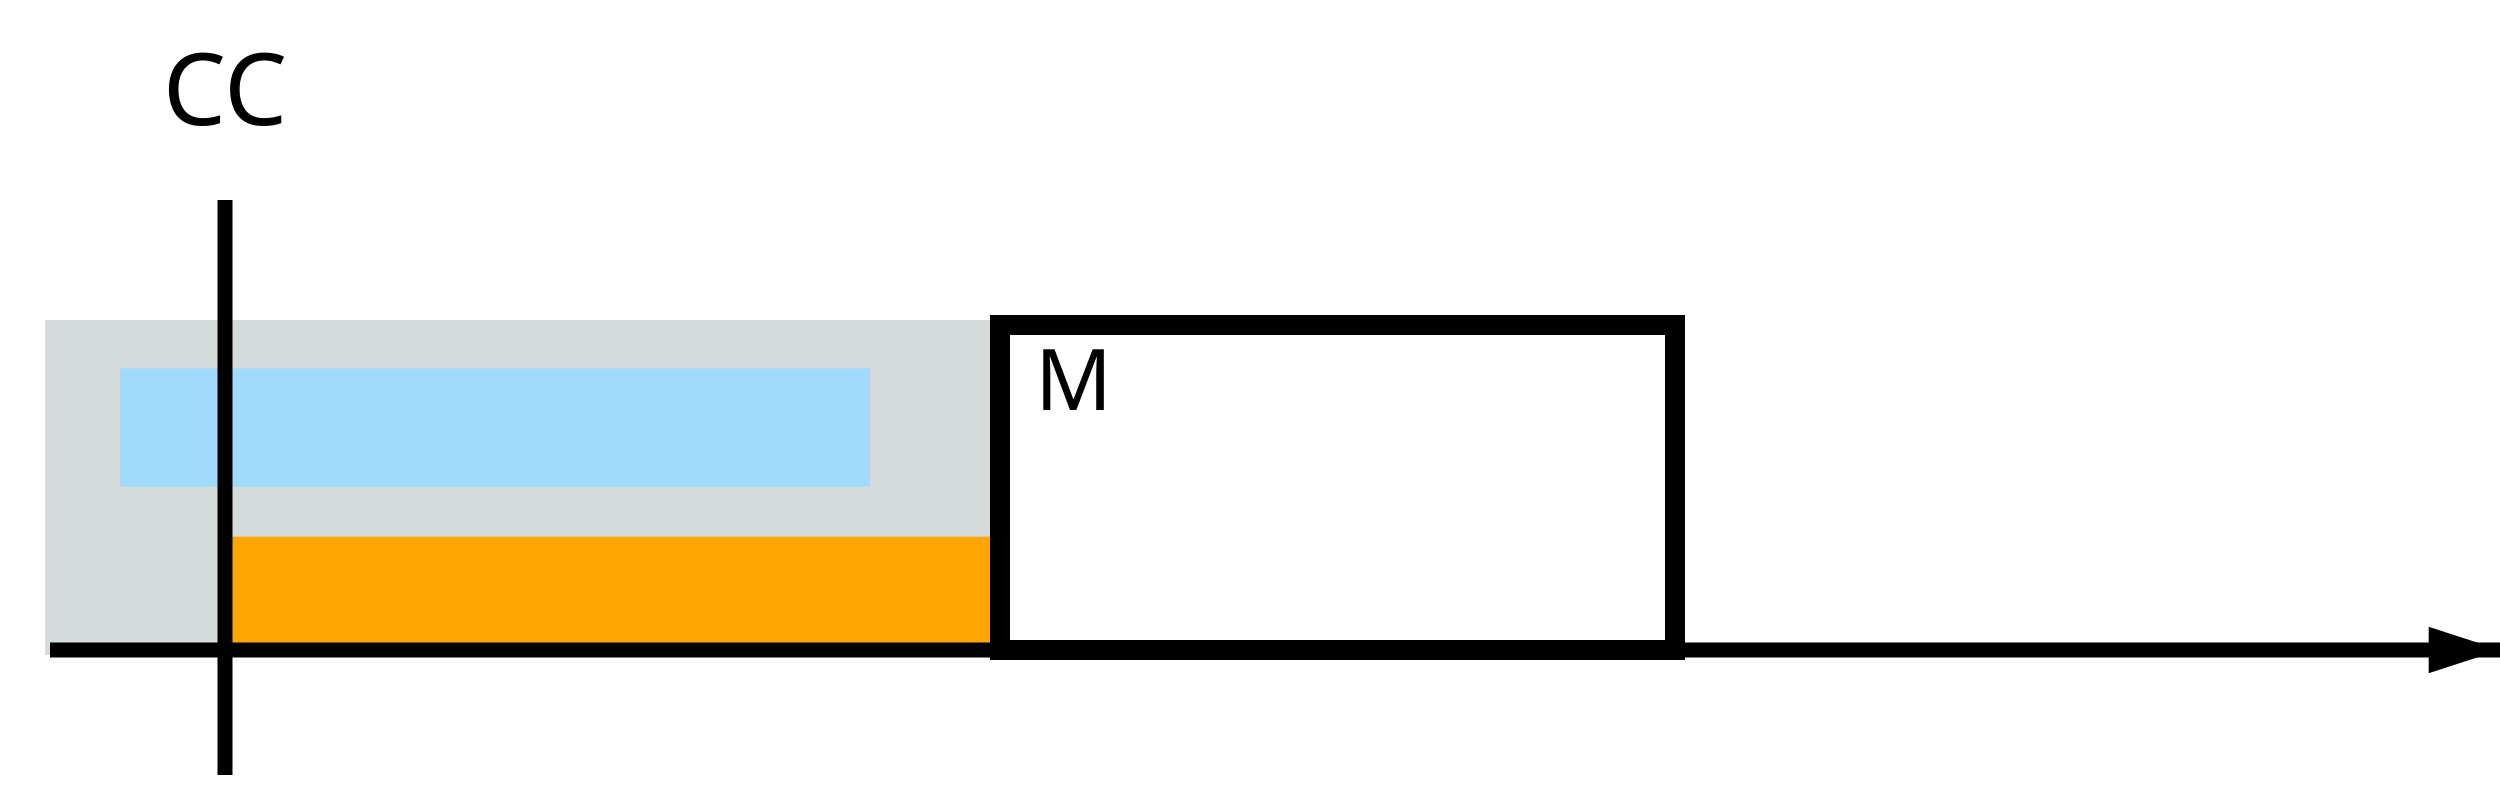
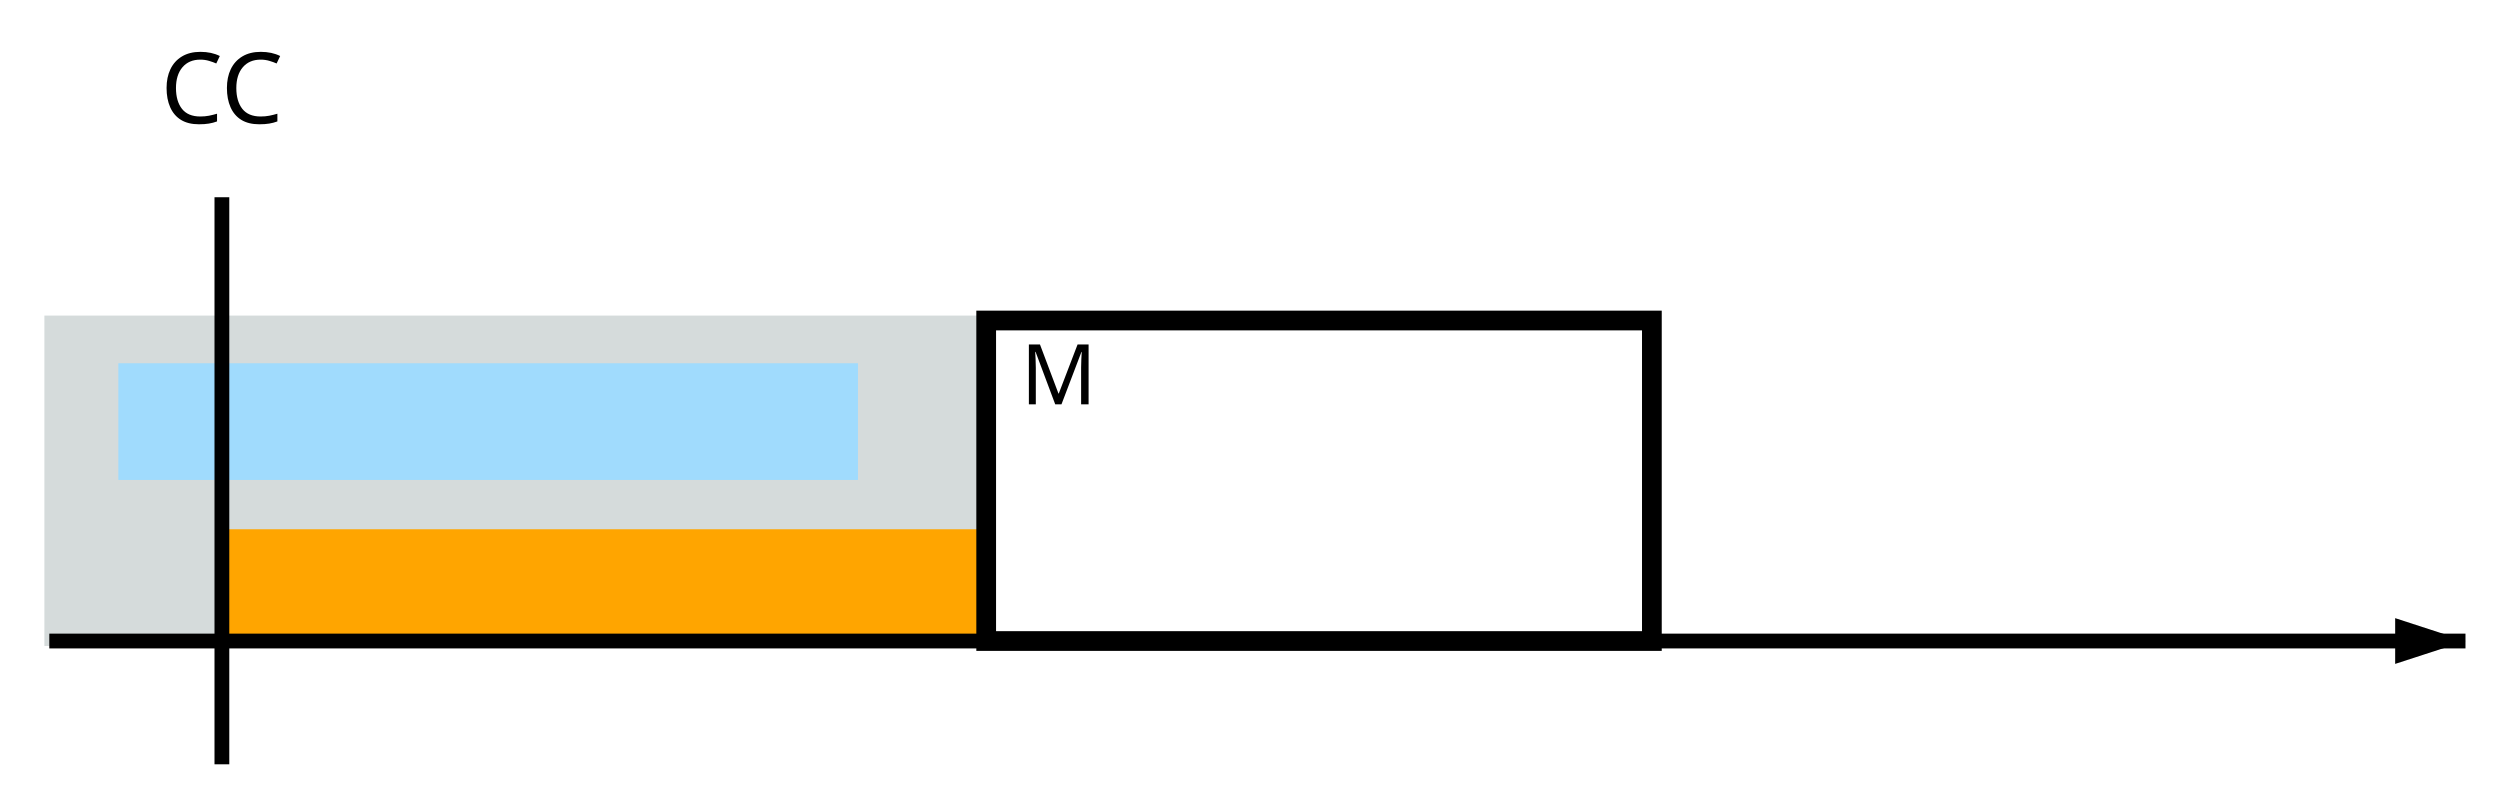
- <svg xmlns="http://www.w3.org/2000/svg" width="500px" height="160px">
+ <svg xmlns="http://www.w3.org/2000/svg" width="507px" height="160px">
  <pattern id="dottedPattern" x="10" y="9" width="10" height="10" patternUnits="userSpaceOnUse">
    <circle cx="6" cy="6" r="3" style="stroke: none; fill: orange" />
  </pattern>
  <rect x="10" y="65" width="190" height="65" stroke="#D5DBDB" stroke-width="2" fill="#D5DBDB " />
  <rect x="25" y="74.667" width="148" height="21.667" stroke="#a0dbfd" stroke-width="2" fill="#a0dbfd " />
  <rect x="45" y="108.333" width="155" height="21.667" stroke="orange" stroke-width="2" fill="orange " />
  <rect x="200" y="65" width="135" height="65" stroke="black" stroke-width="4" fill="none " />
  <text x="207" y="82" font-family="sans-serif" font-size="17px" font-weight="normal" text-anchor="start" alignment-baseline="middle" fill="black">M</text>
  <line x1="45" y1="40" x2="45" y2="155" stroke="black" stroke-width="3" />
  <text x="45" y="25" font-family="sans-serif" font-size="20px" font-weight="normal" text-anchor="middle" alignment-baseline="middle" fill="black">CC</text>
-   <path d="M 10 130 h 500" stroke="#000" stroke-width="3" fill="none" />
+   <path d="M 10 130 h 490" stroke="#000" stroke-width="3" fill="none" />
  <path d="M 500 130 l -14.26 4.64v -9.28z" stroke="#000" stroke-width="0" />
</svg>
